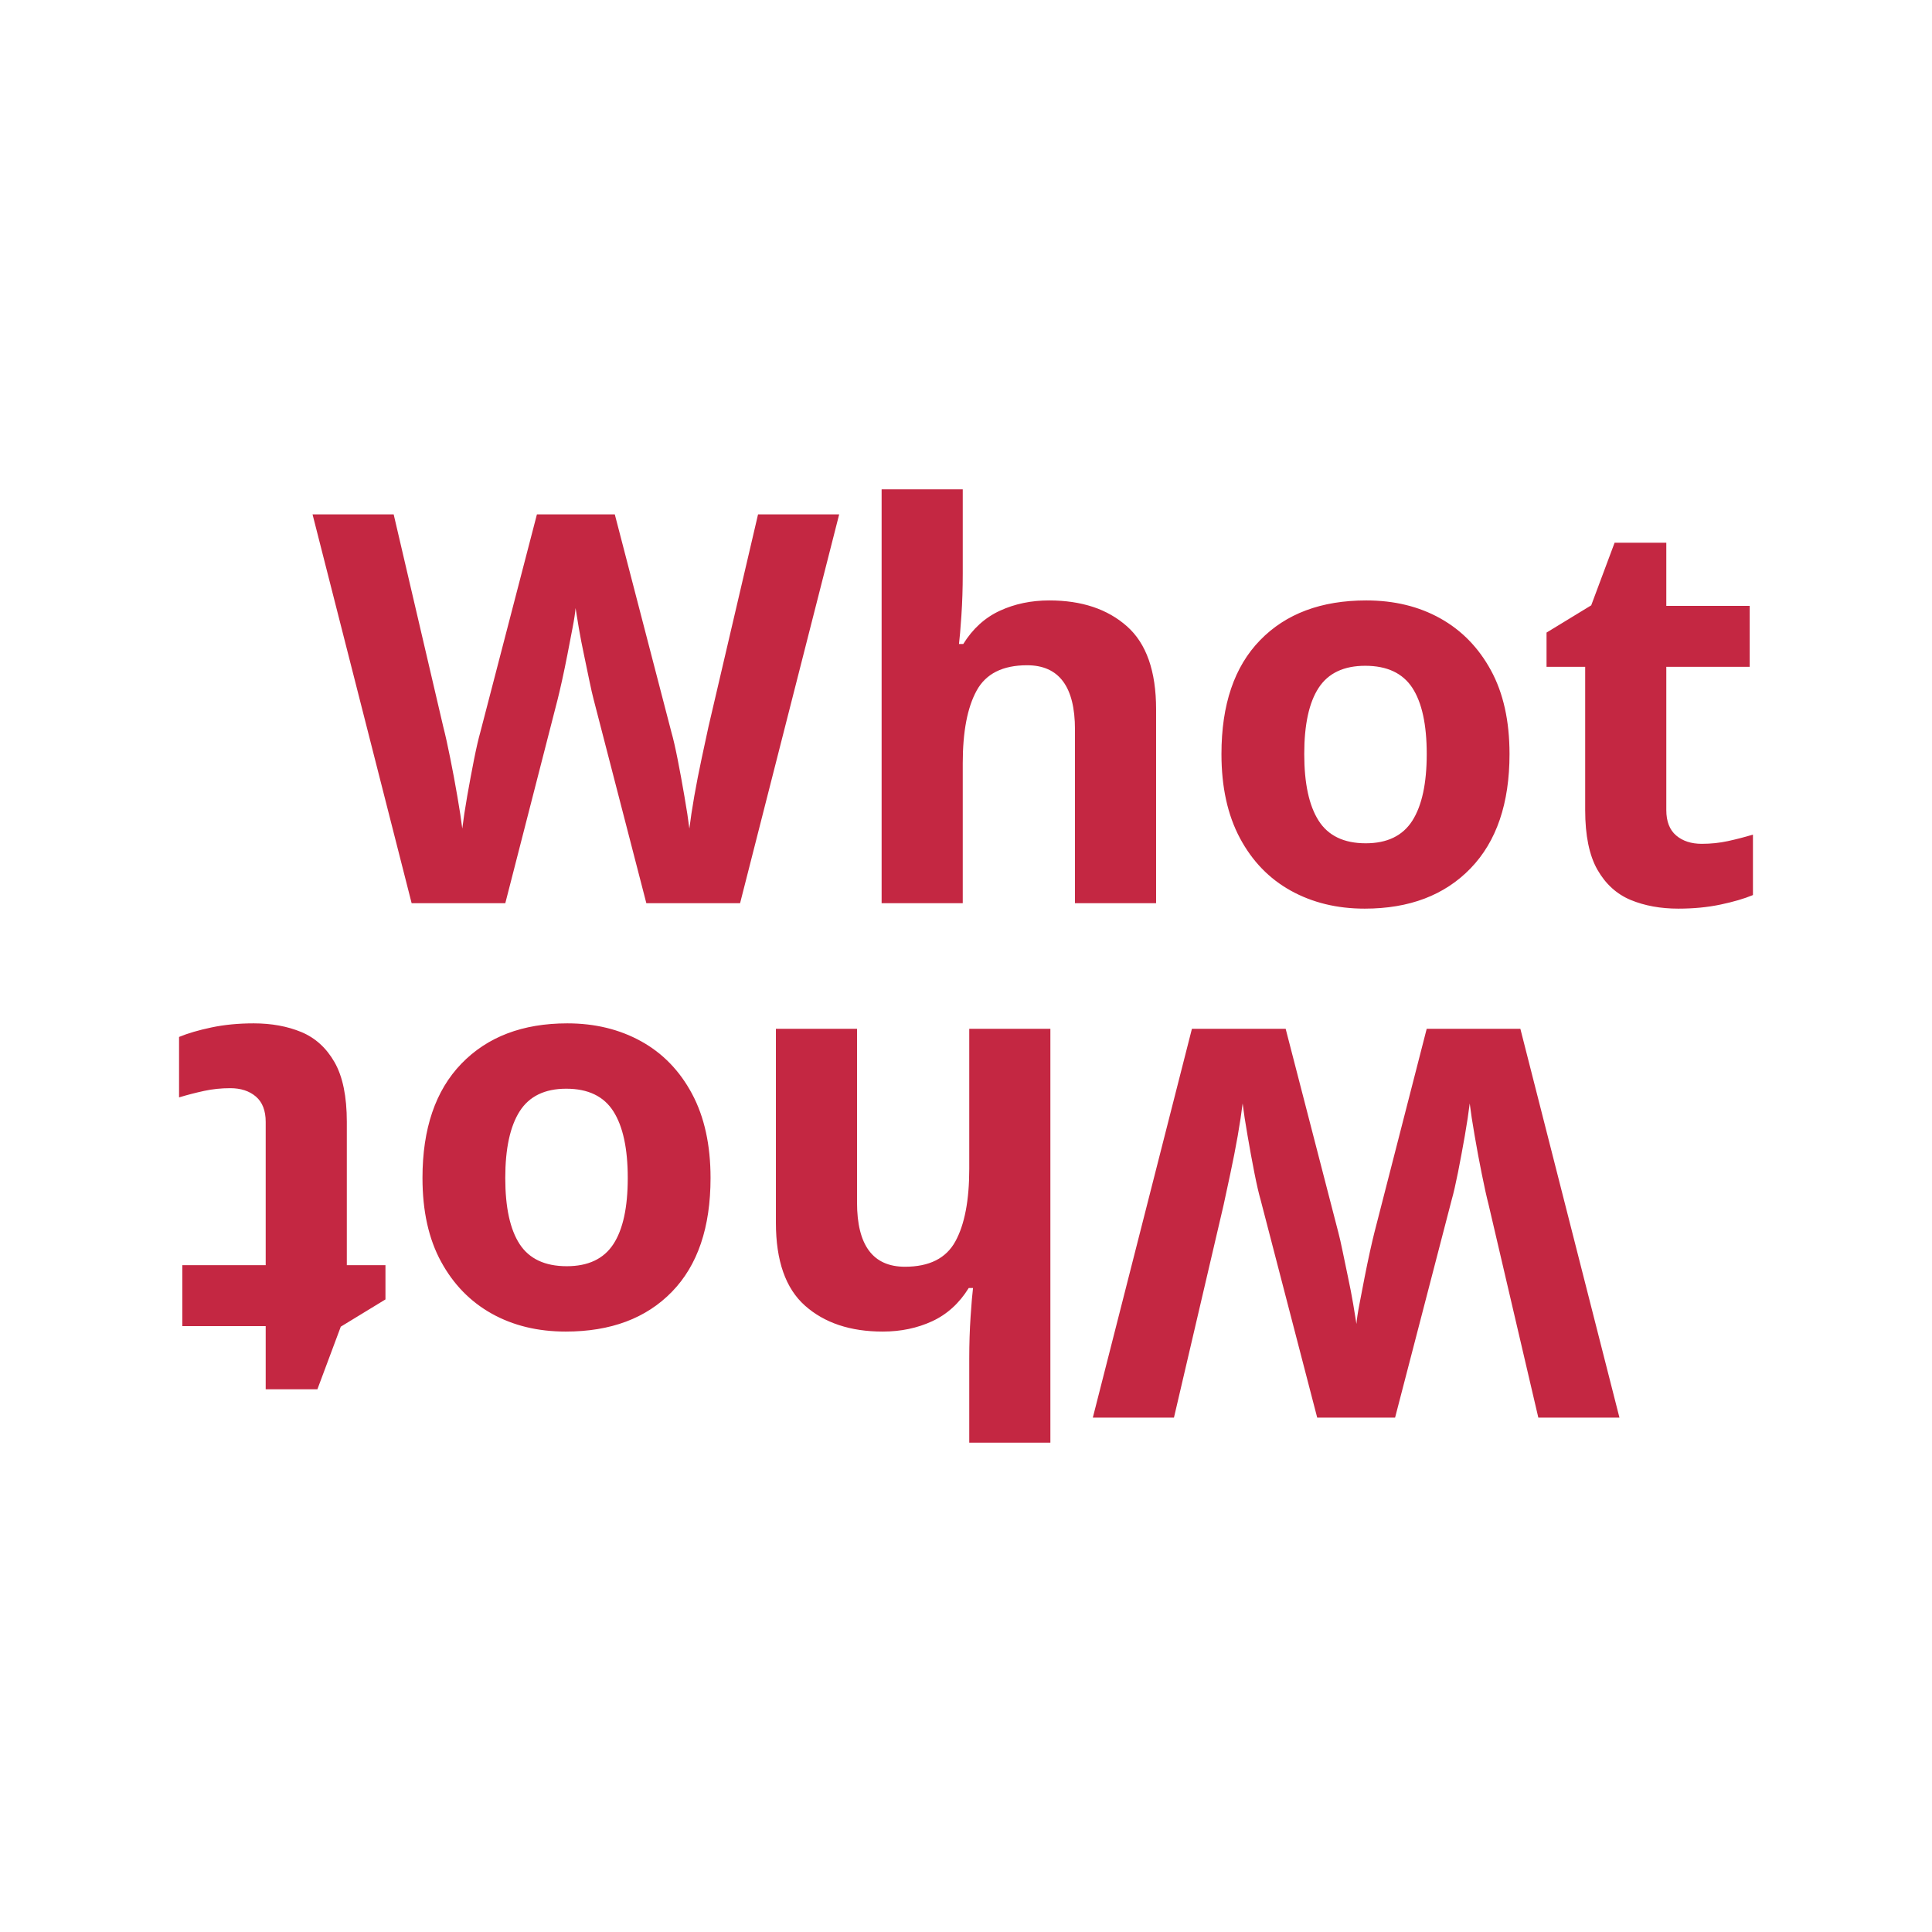
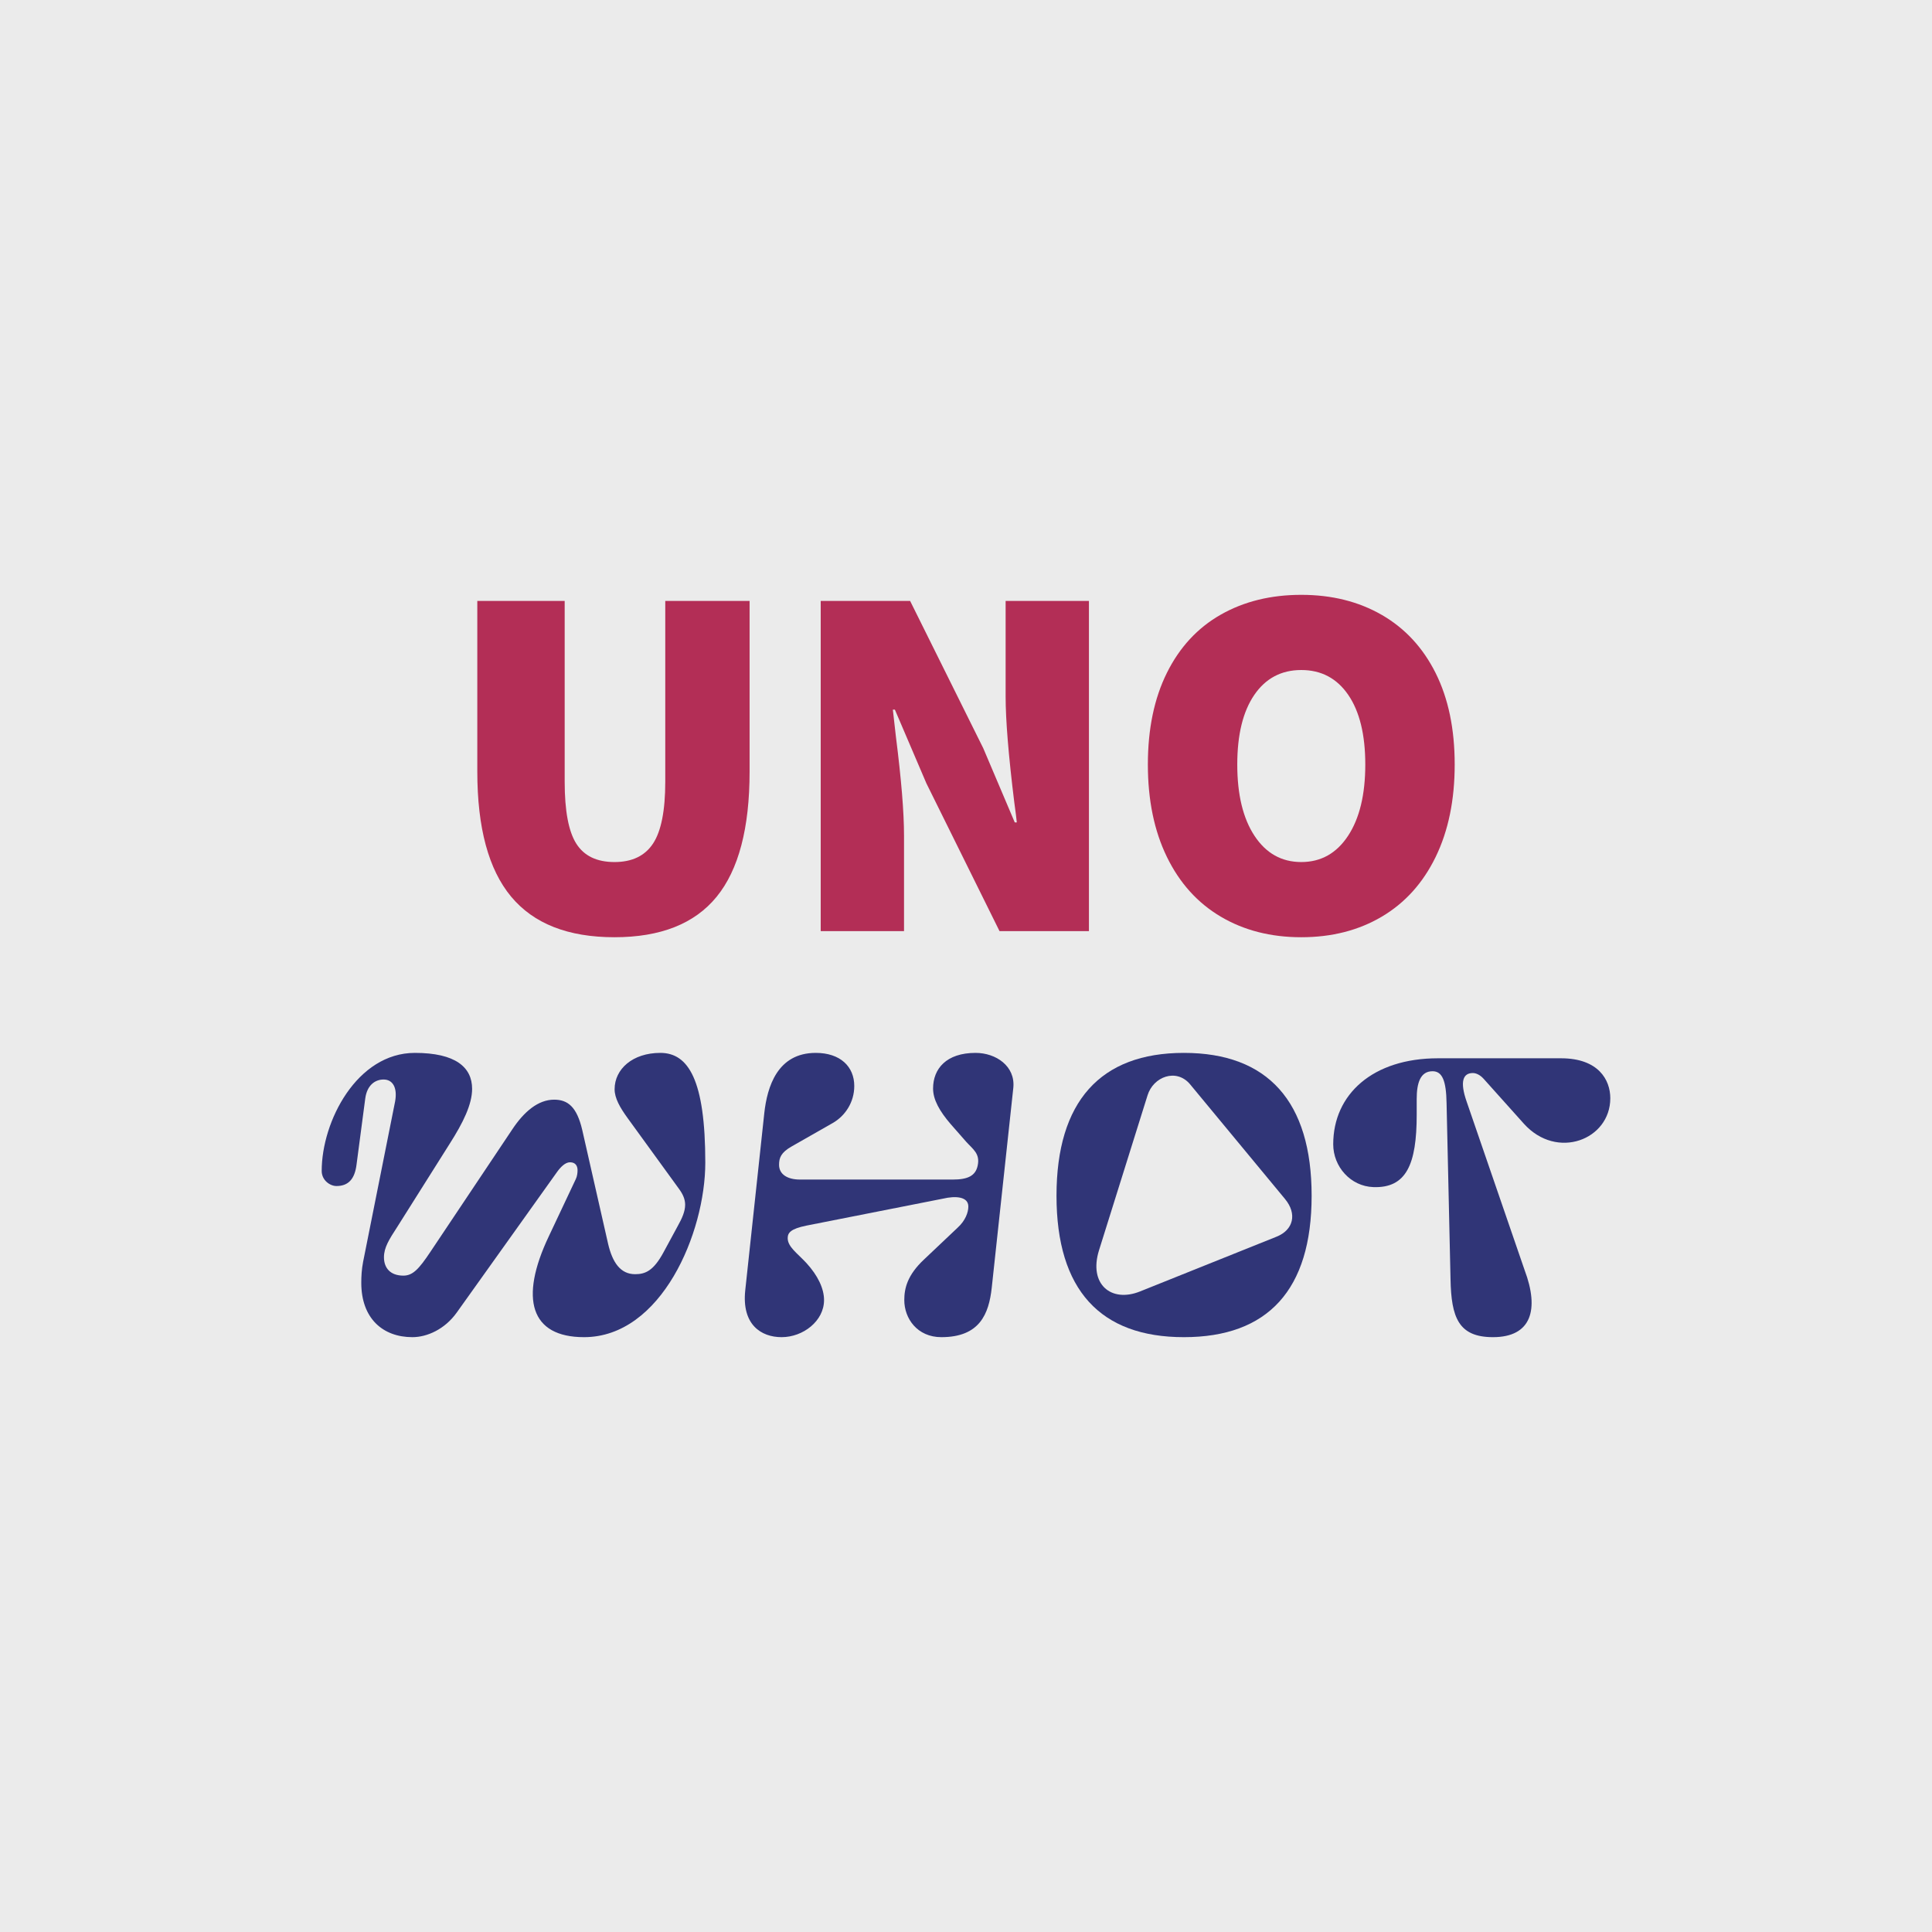
- <svg xmlns="http://www.w3.org/2000/svg" id="Layer_1" data-name="Layer 1" viewBox="0 0 400 400">
-   <g id="Layer_1-2" data-name="Layer 1">
-     <text transform="translate(335.29 213) rotate(180)" style="isolation:isolate;font-size:112.746px;fill:#c42742;font-family:Compagnon-Bold, Compagnon;font-weight:700">Whot</text>
-     <text transform="translate(64.71 187)" style="isolation:isolate;font-size:112.746px;fill:#c42742;font-family:Compagnon-Bold, Compagnon;font-weight:700">Whot</text>
+ <svg xmlns="http://www.w3.org/2000/svg" width="100%" height="100%" viewBox="0 0 800 800" version="1.1" xml:space="preserve" style="fill-rule:evenodd;clip-rule:evenodd;stroke-linejoin:round;stroke-miterlimit:2;">
+   <g id="Layer1">
+     <rect x="0" y="0" width="800" height="800" style="fill:#ebebeb;" />
  </g>
+   <path d="M254.437,388.087c-19.212,0 -33.481,-5.609 -42.807,-16.828c-9.325,-11.219 -13.988,-28.468 -13.988,-51.747l0,-70.678l36.18,0l0,74.885c0,12.06 1.613,20.615 4.838,25.663c3.226,5.049 8.485,7.573 15.777,7.573c7.292,0 12.621,-2.559 15.986,-7.678c3.366,-5.119 5.049,-13.638 5.049,-25.558l0,-74.885l34.918,0l0,70.678c0,23.419 -4.557,40.703 -13.673,51.852c-9.115,11.149 -23.208,16.723 -42.28,16.723Z" style="fill:#b32e56;fill-rule:nonzero;" />
+   <path d="M339.839,248.834l37.022,0l30.291,61.002l13.042,30.711l0.841,0c-0.14,-1.542 -0.491,-4.347 -1.052,-8.414c-2.384,-19.352 -3.576,-33.936 -3.576,-43.753l0,-39.546l34.498,0l0,136.729l-37.022,0l-30.29,-61.213l-13.042,-30.501l-0.842,0l1.262,11.149c2.244,17.67 3.366,31.342 3.366,41.019l0,39.546l-34.498,0l0,-136.729Z" style="fill:#b32e56;fill-rule:nonzero;" />
+   <path d="M538.832,388.087c-12.621,0 -23.735,-2.84 -33.341,-8.519c-9.606,-5.68 -17.038,-13.919 -22.297,-24.717c-5.259,-10.798 -7.888,-23.559 -7.888,-38.284c0,-14.724 2.629,-27.38 7.888,-37.968c5.259,-10.588 12.691,-18.616 22.297,-24.085c9.606,-5.469 20.72,-8.204 33.341,-8.204c12.621,0 23.735,2.77 33.341,8.309c9.606,5.539 17.038,13.568 22.297,24.085c5.259,10.518 7.888,23.139 7.888,37.863c0,14.725 -2.629,27.486 -7.888,38.284c-5.259,10.798 -12.691,19.037 -22.297,24.717c-9.606,5.679 -20.72,8.519 -33.341,8.519Zm0,-31.132c8.134,0 14.584,-3.611 19.352,-10.833c4.768,-7.222 7.152,-17.074 7.152,-29.555c0,-12.34 -2.349,-21.946 -7.046,-28.818c-4.698,-6.871 -11.184,-10.307 -19.458,-10.307c-8.274,0 -14.76,3.436 -19.457,10.307c-4.698,6.872 -7.047,16.478 -7.047,28.818c0,12.481 2.384,22.333 7.152,29.555c4.768,7.222 11.218,10.833 19.352,10.833Z" style="fill:#b32e56;fill-rule:nonzero;" />
+   <path d="M259.863,462.947l21.307,29.354c1.639,2.235 2.533,4.321 2.533,6.556c0,2.682 -1.192,5.513 -3.129,8.94l-5.811,10.728c-4.172,7.748 -7.599,9.09 -11.771,9.09c-6.11,0 -9.388,-4.918 -11.176,-12.517l-10.728,-47.234c-2.235,-9.536 -5.96,-12.516 -11.622,-12.516c-6.705,0 -12.516,5.066 -17.284,12.218l-33.973,50.81c-4.768,7.152 -7.301,9.835 -11.175,9.835c-5.365,0 -8.047,-3.13 -8.047,-7.6c0,-4.023 2.086,-7.301 5.662,-12.814l21.606,-34.271c5.513,-8.642 9.238,-16.241 9.238,-22.648c0,-8.94 -6.854,-14.9 -23.691,-14.9c-23.99,0 -38.592,28.31 -38.592,48.873c0,3.874 3.427,6.258 6.109,6.258c4.768,0 7.599,-2.682 8.344,-9.089l3.576,-27.119c0.745,-5.662 4.172,-7.897 7.599,-7.897c3.725,0 5.811,3.278 4.768,9.089l-13.261,66.455c-0.596,3.129 -0.745,5.961 -0.745,8.643c0,14.751 8.94,22.499 21.159,22.499c6.109,0 13.41,-3.278 18.327,-10.132l41.572,-58.26c1.49,-2.086 3.427,-4.023 5.364,-4.023c2.384,0 3.129,1.639 3.129,3.278c0,1.043 -0.149,2.533 -0.745,3.725l-11.175,23.691c-12.218,25.778 -7.599,41.721 14.602,41.721c32.036,0 50.214,-43.211 50.214,-72.266c0,-34.271 -7.003,-45.446 -18.625,-45.446c-11.473,0 -18.924,6.705 -18.924,15.049c0,3.725 2.235,7.599 5.365,11.92Z" style="fill:#303577;fill-rule:nonzero;" />
+   <path d="M403.949,435.978c-12.07,0 -17.583,6.556 -17.583,14.751c0,4.619 2.682,9.387 7.301,14.751l6.408,7.301c2.831,3.129 5.811,4.917 4.768,9.835c-0.894,4.321 -4.172,5.811 -10.282,5.811l-63.326,0c-5.066,0 -8.642,-2.086 -8.642,-6.109c0,-2.832 0.745,-5.067 5.215,-7.6l16.986,-9.685c5.215,-2.98 8.941,-8.642 8.941,-15.347c0,-8.046 -5.812,-13.708 -15.944,-13.708c-15.943,0 -20.115,14.155 -21.307,24.883l-7.897,73.459c-1.49,14.155 6.556,19.37 15.049,19.37c8.94,0 17.582,-6.705 17.582,-15.347c0,-4.768 -2.533,-10.132 -7.301,-15.348c-3.725,-4.023 -7.748,-6.705 -7.748,-10.281c0,-2.235 1.192,-3.874 7.748,-5.215l56.621,-11.175c5.066,-1.192 10.431,-0.894 10.431,3.278c0,2.384 -1.193,5.811 -4.471,8.791l-13.857,13.112c-7.003,6.557 -8.195,12.07 -8.195,16.838c0,7.599 5.364,15.347 15.347,15.347c15.944,0 19.669,-9.685 20.861,-20.413l8.94,-82.846c0.894,-8.94 -7.152,-14.453 -15.645,-14.453Z" style="fill:#303577;fill-rule:nonzero;" />
+   <path d="M490.221,435.978c-34.568,0 -52.747,20.115 -52.747,59.154c0,39.039 18.179,58.558 52.747,58.558c34.718,0 52.897,-19.519 52.897,-58.558c0,-39.039 -18.179,-59.154 -52.897,-59.154Zm41.87,60.495c5.066,6.109 3.576,12.814 -3.576,15.645l-56.472,22.649c-11.92,4.768 -21.307,-2.98 -16.986,-16.987l20.115,-64.22c2.384,-7.748 11.92,-11.324 17.582,-4.619l39.337,47.532Z" style="fill:#303577;fill-rule:nonzero;" />
+   <path d="M607.338,456.242c-2.98,-8.493 -1.49,-11.92 2.533,-11.92c1.341,0 2.98,0.745 4.47,2.384l16.688,18.625c13.709,15.199 35.761,6.556 35.761,-10.579c0,-7.599 -4.917,-16.539 -20.413,-16.539l-50.959,0c-26.97,0 -43.36,14.9 -43.36,35.611c0,9.239 7.152,17.434 16.688,17.732c13.559,0.447 17.88,-9.387 17.88,-29.95l0,-6.556c0,-6.556 1.491,-11.473 6.557,-11.473c4.023,0 5.662,3.874 5.811,13.261l1.639,72.863c0.298,15.794 3.278,23.989 17.582,23.989c15.943,0 19.222,-11.473 13.112,-27.715l-23.989,-69.733Z" style="fill:#303577;fill-rule:nonzero;" />
</svg>
